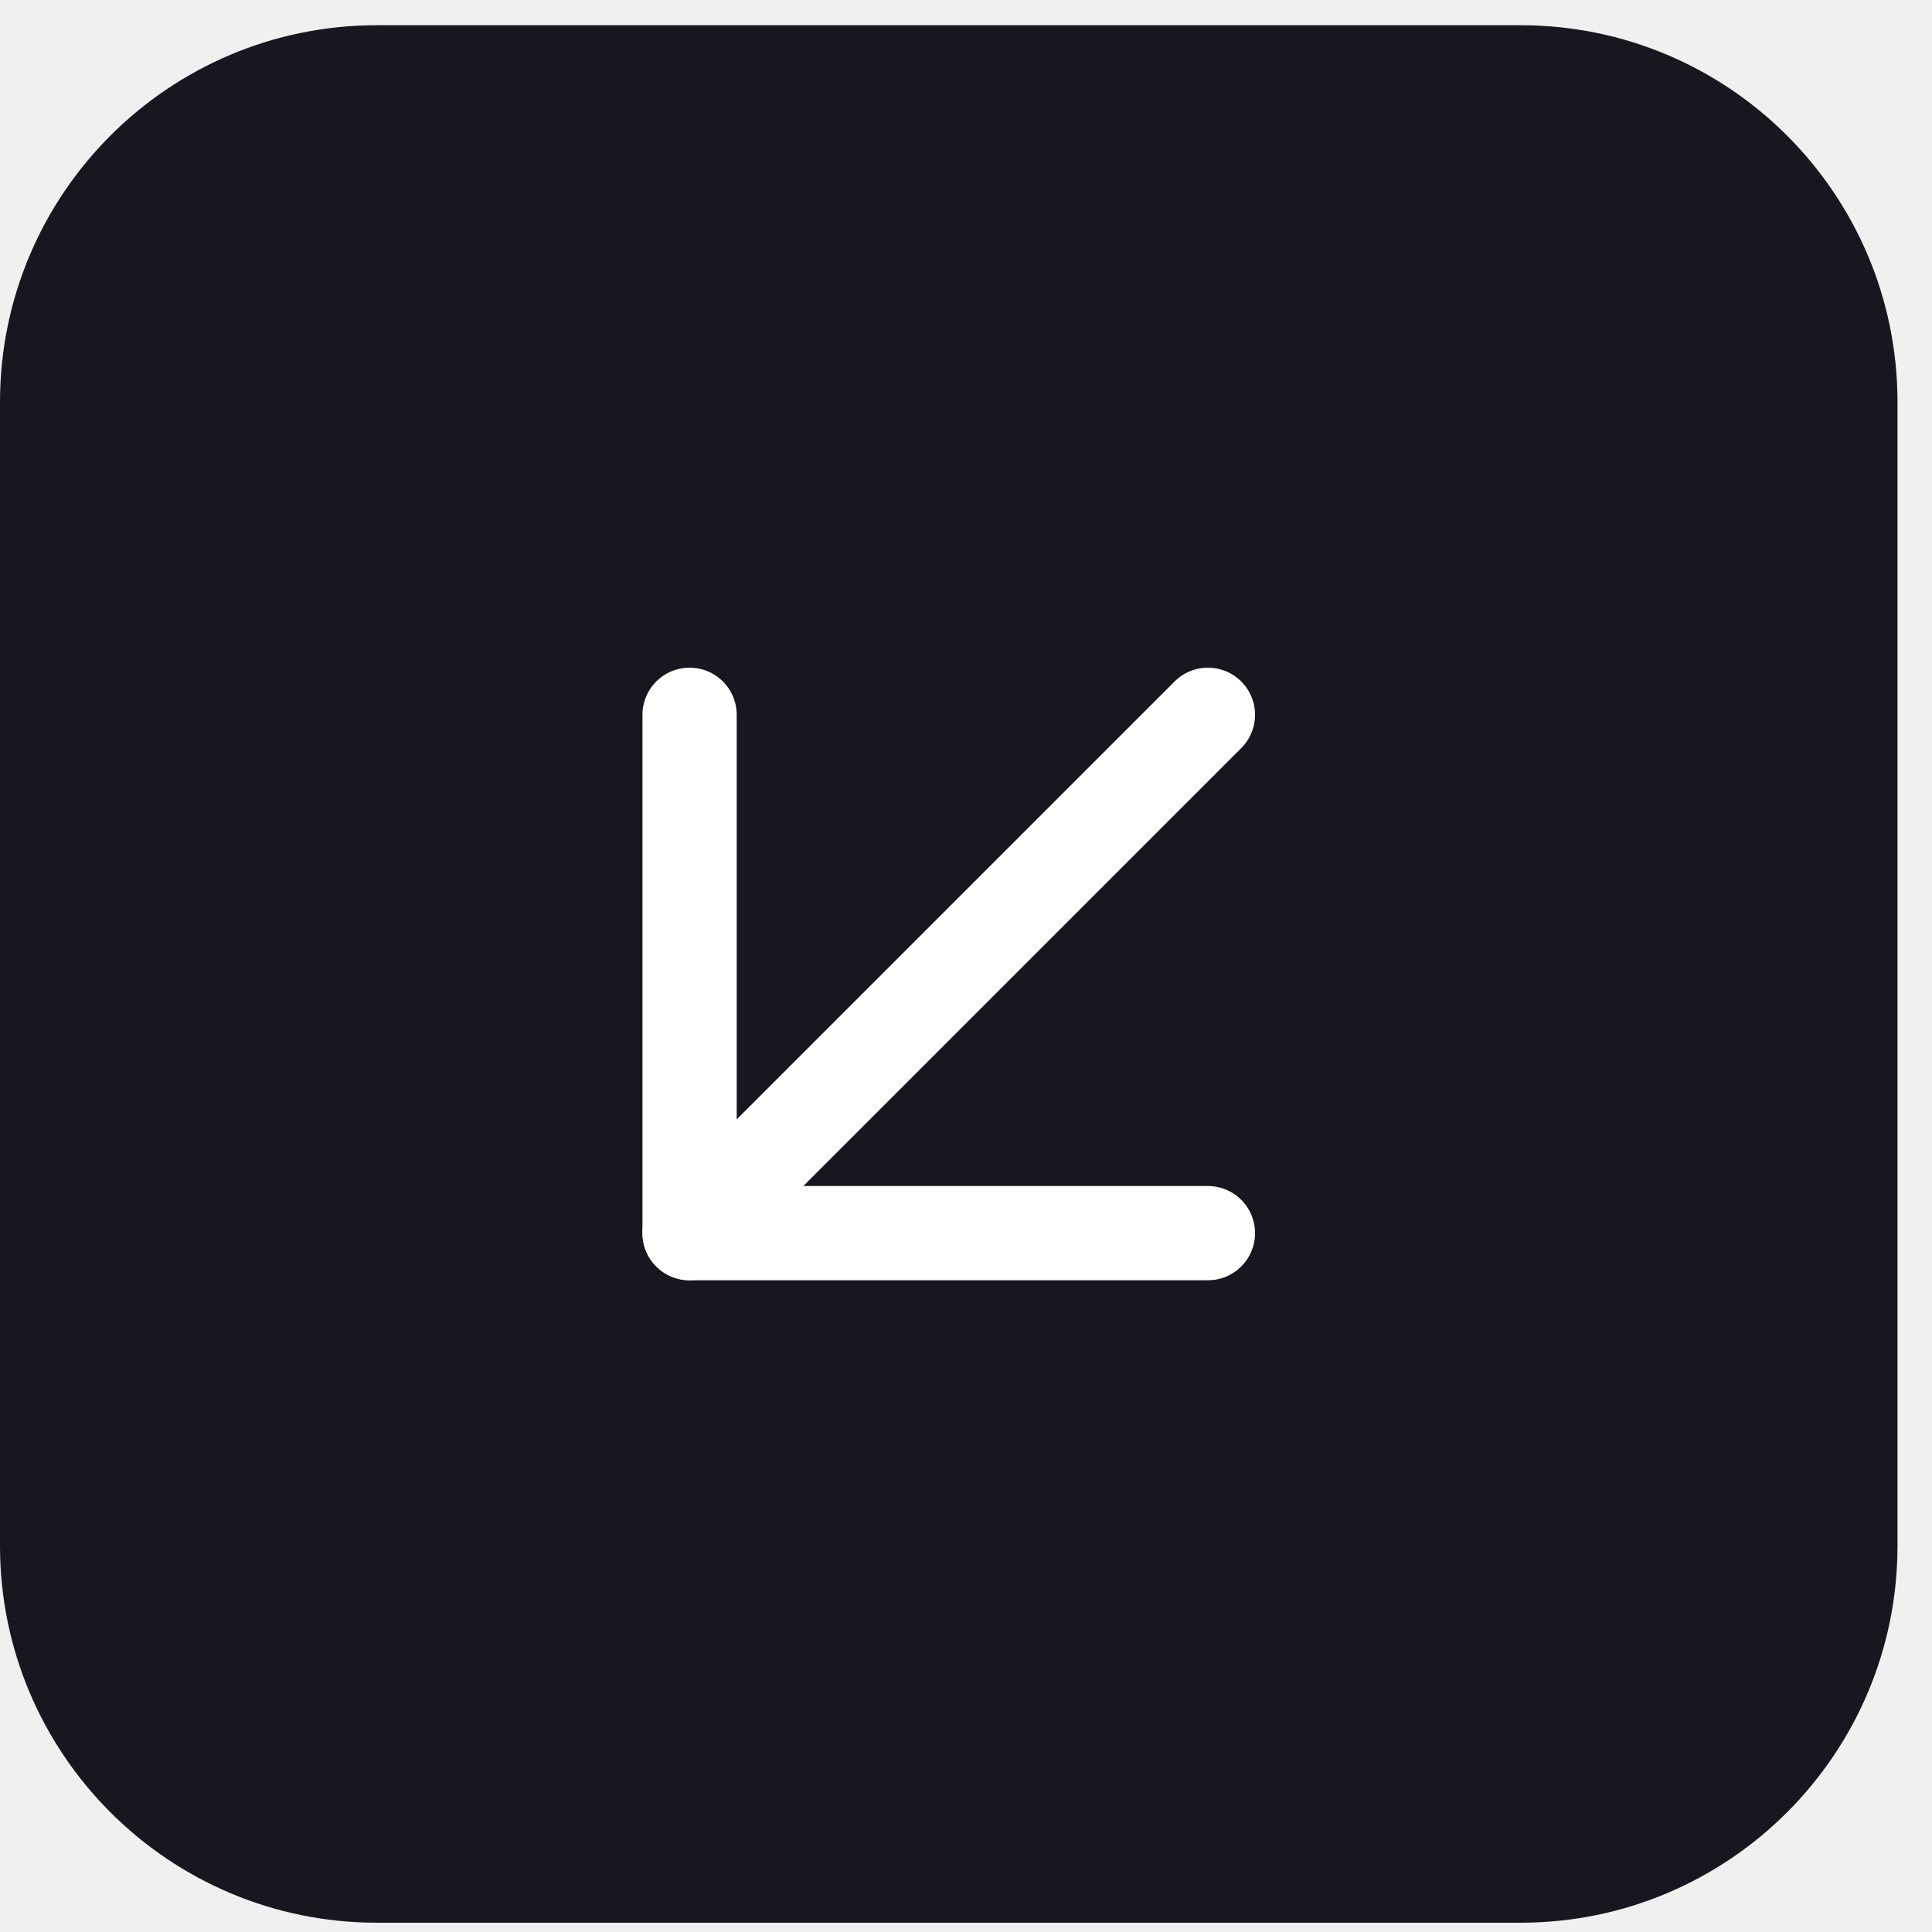
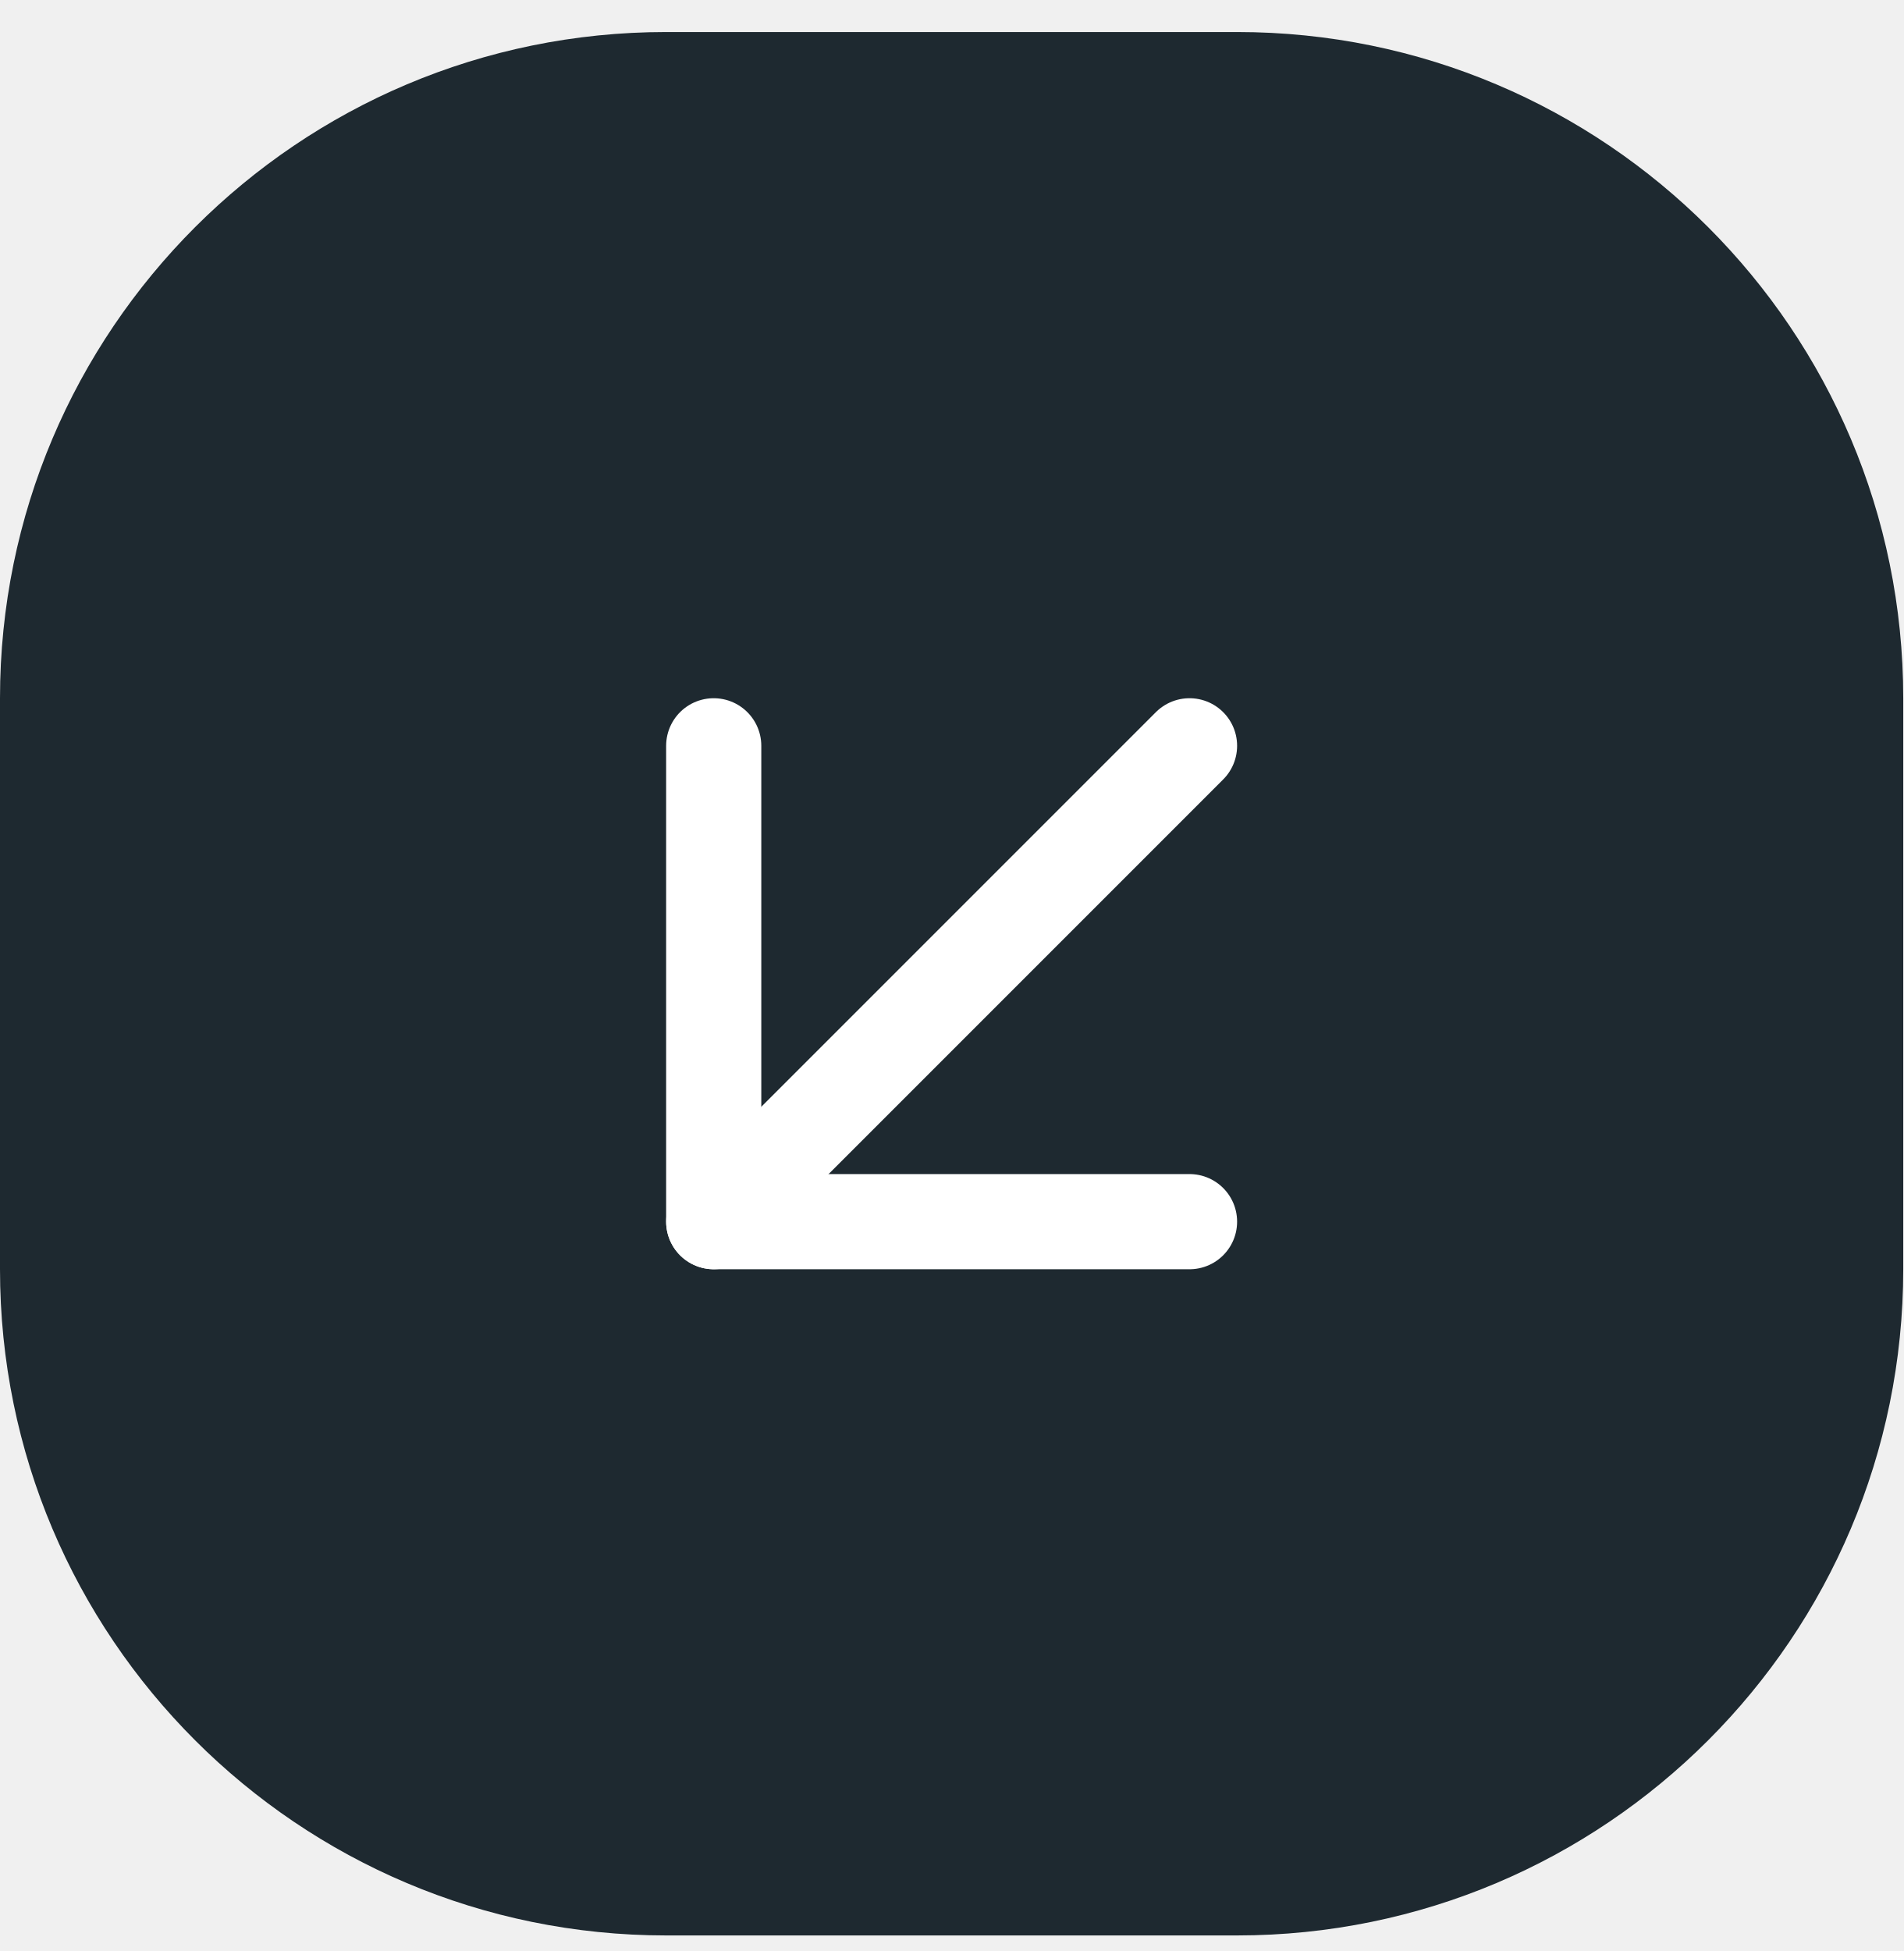
- <svg xmlns="http://www.w3.org/2000/svg" width="41" height="41" viewBox="0 0 41 41" fill="none">
-   <rect y="0.535" width="40.268" height="40.268" rx="8" fill="#18171F" />
-   <path d="M25.634 15.169L14.634 26.169" stroke="white" stroke-width="2" stroke-linecap="round" stroke-linejoin="round" />
-   <path d="M25.634 26.169H14.634V15.169" stroke="white" stroke-width="2" stroke-linecap="round" stroke-linejoin="round" />
+ <svg xmlns="http://www.w3.org/2000/svg" width="40" height="41" viewBox="0 0 40 41" fill="none">
+   <rect y="0.673" width="40" height="40" rx="14" fill="#1E2930" />
+   <path d="M25 15.673L15 25.673" stroke="white" stroke-width="2" stroke-linecap="round" stroke-linejoin="round" />
+   <path d="M25 25.673H15V15.673" stroke="white" stroke-width="2" stroke-linecap="round" stroke-linejoin="round" />
</svg>
